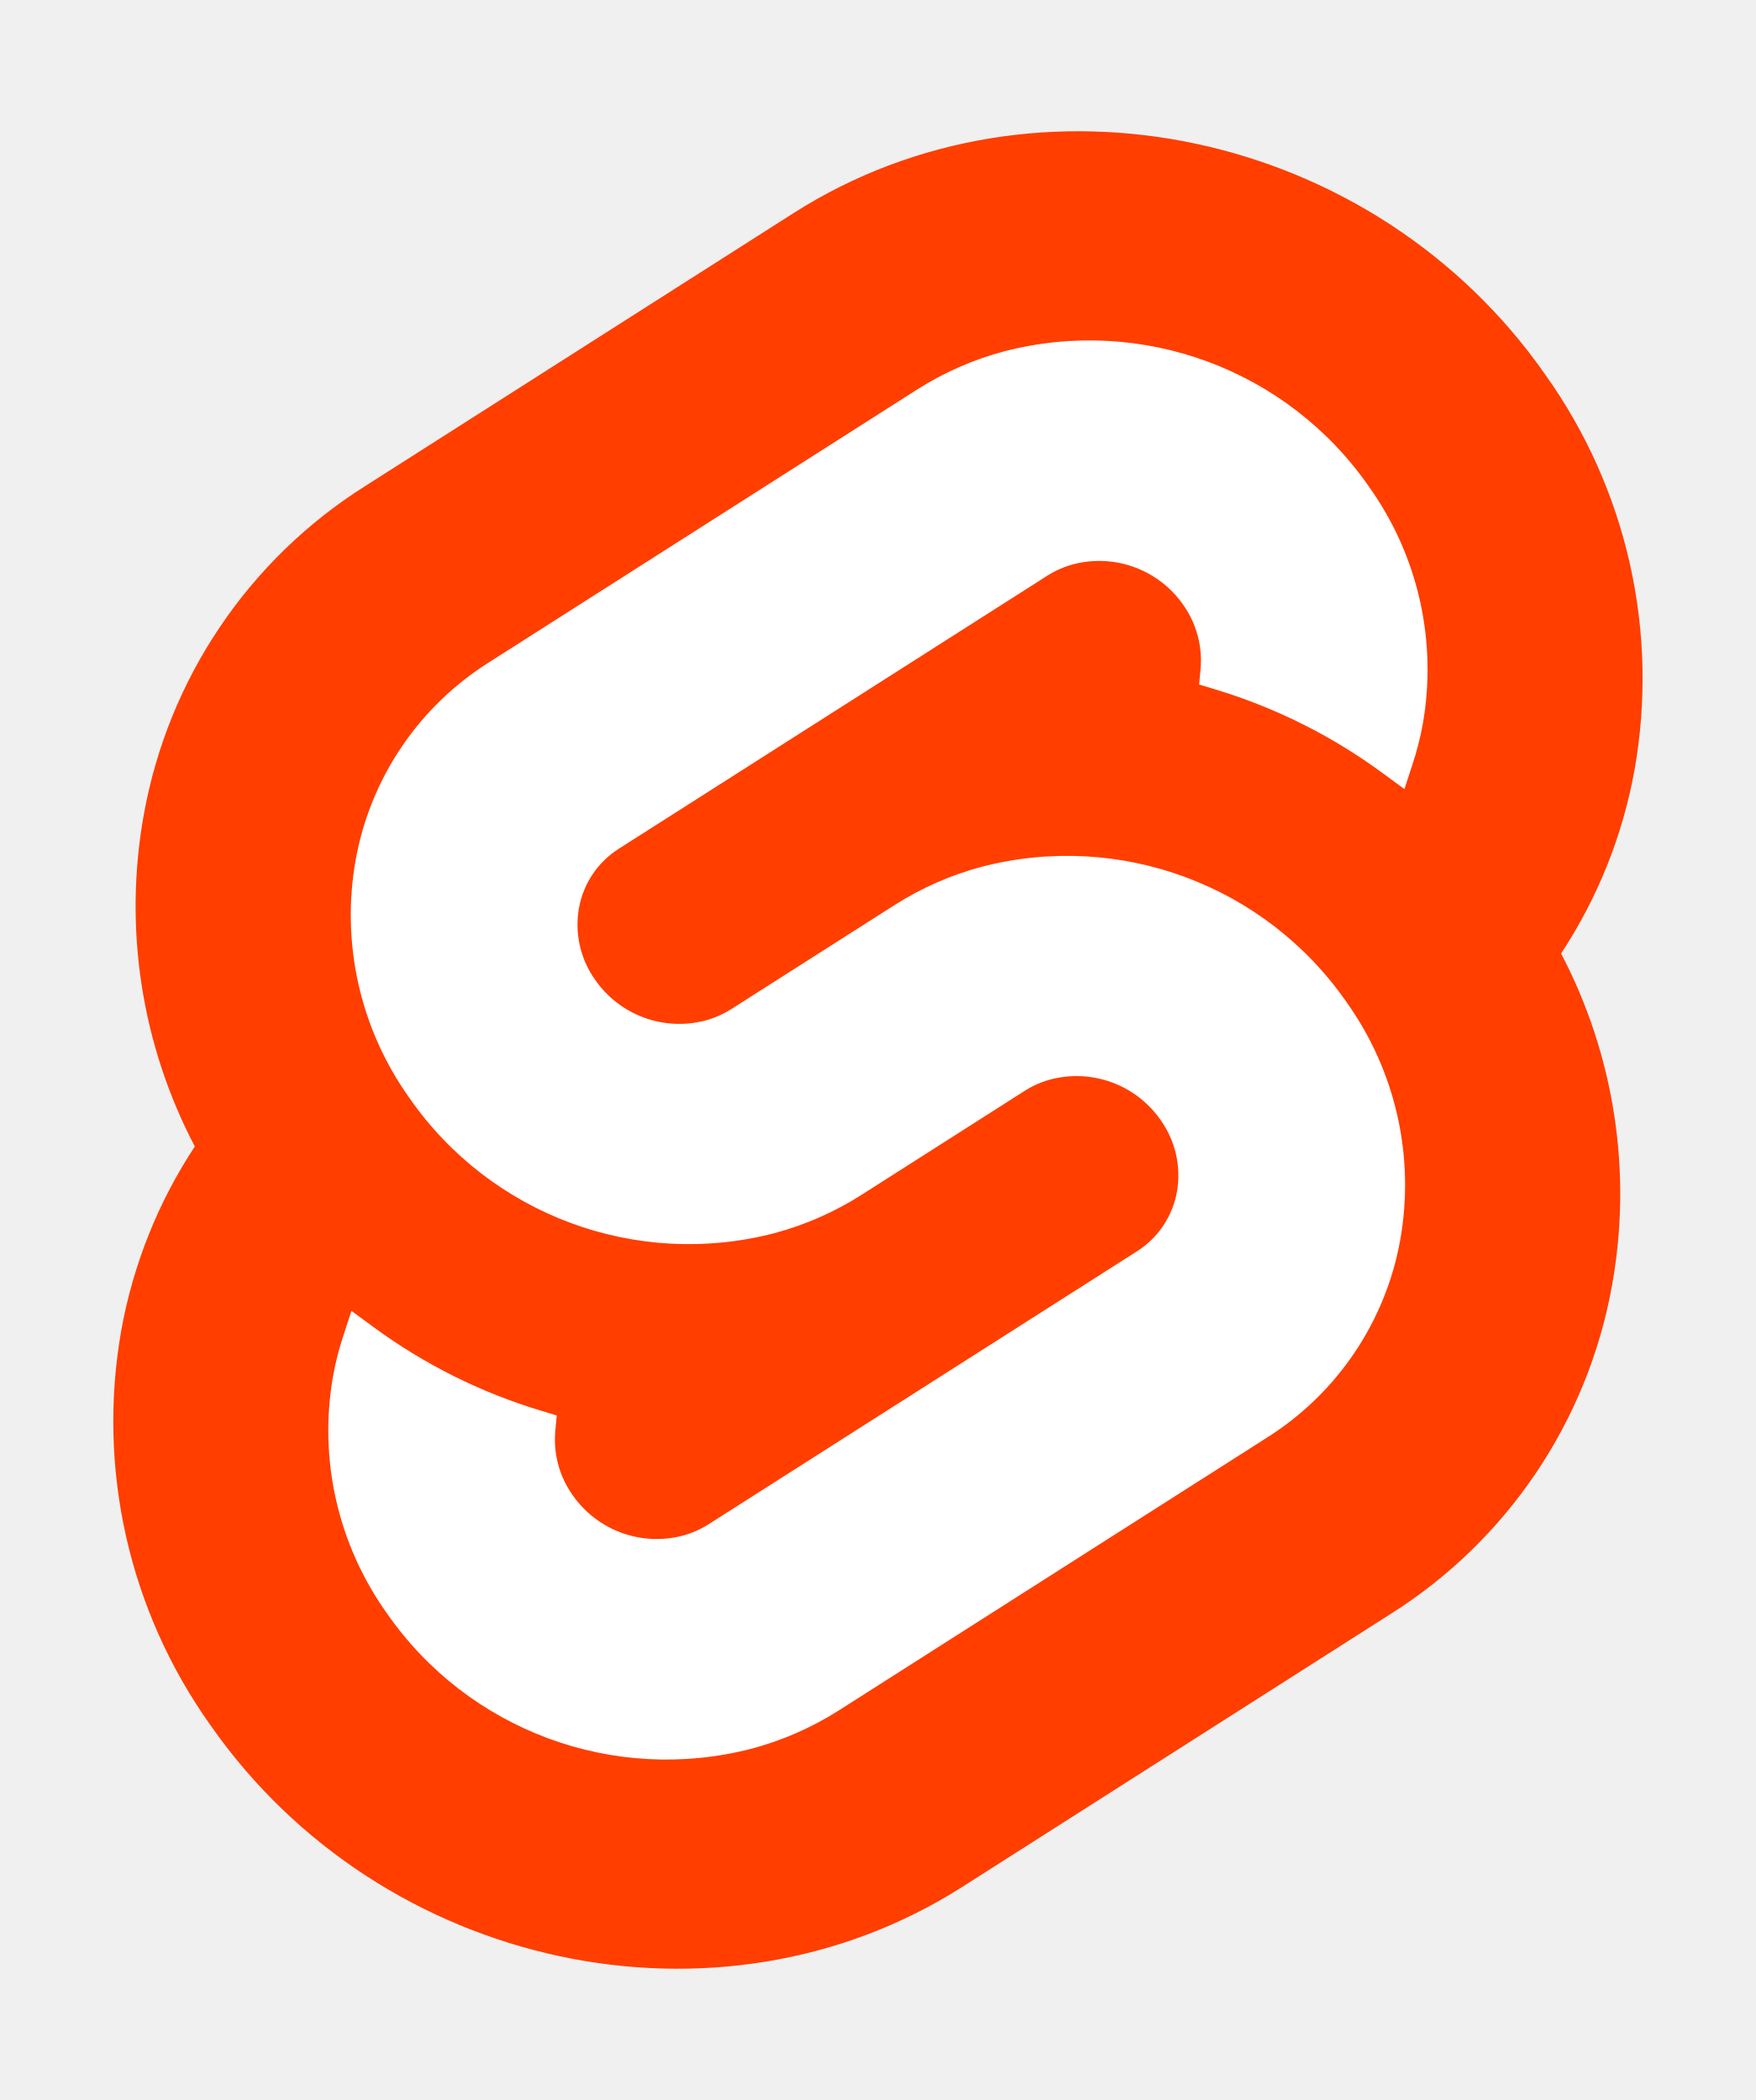
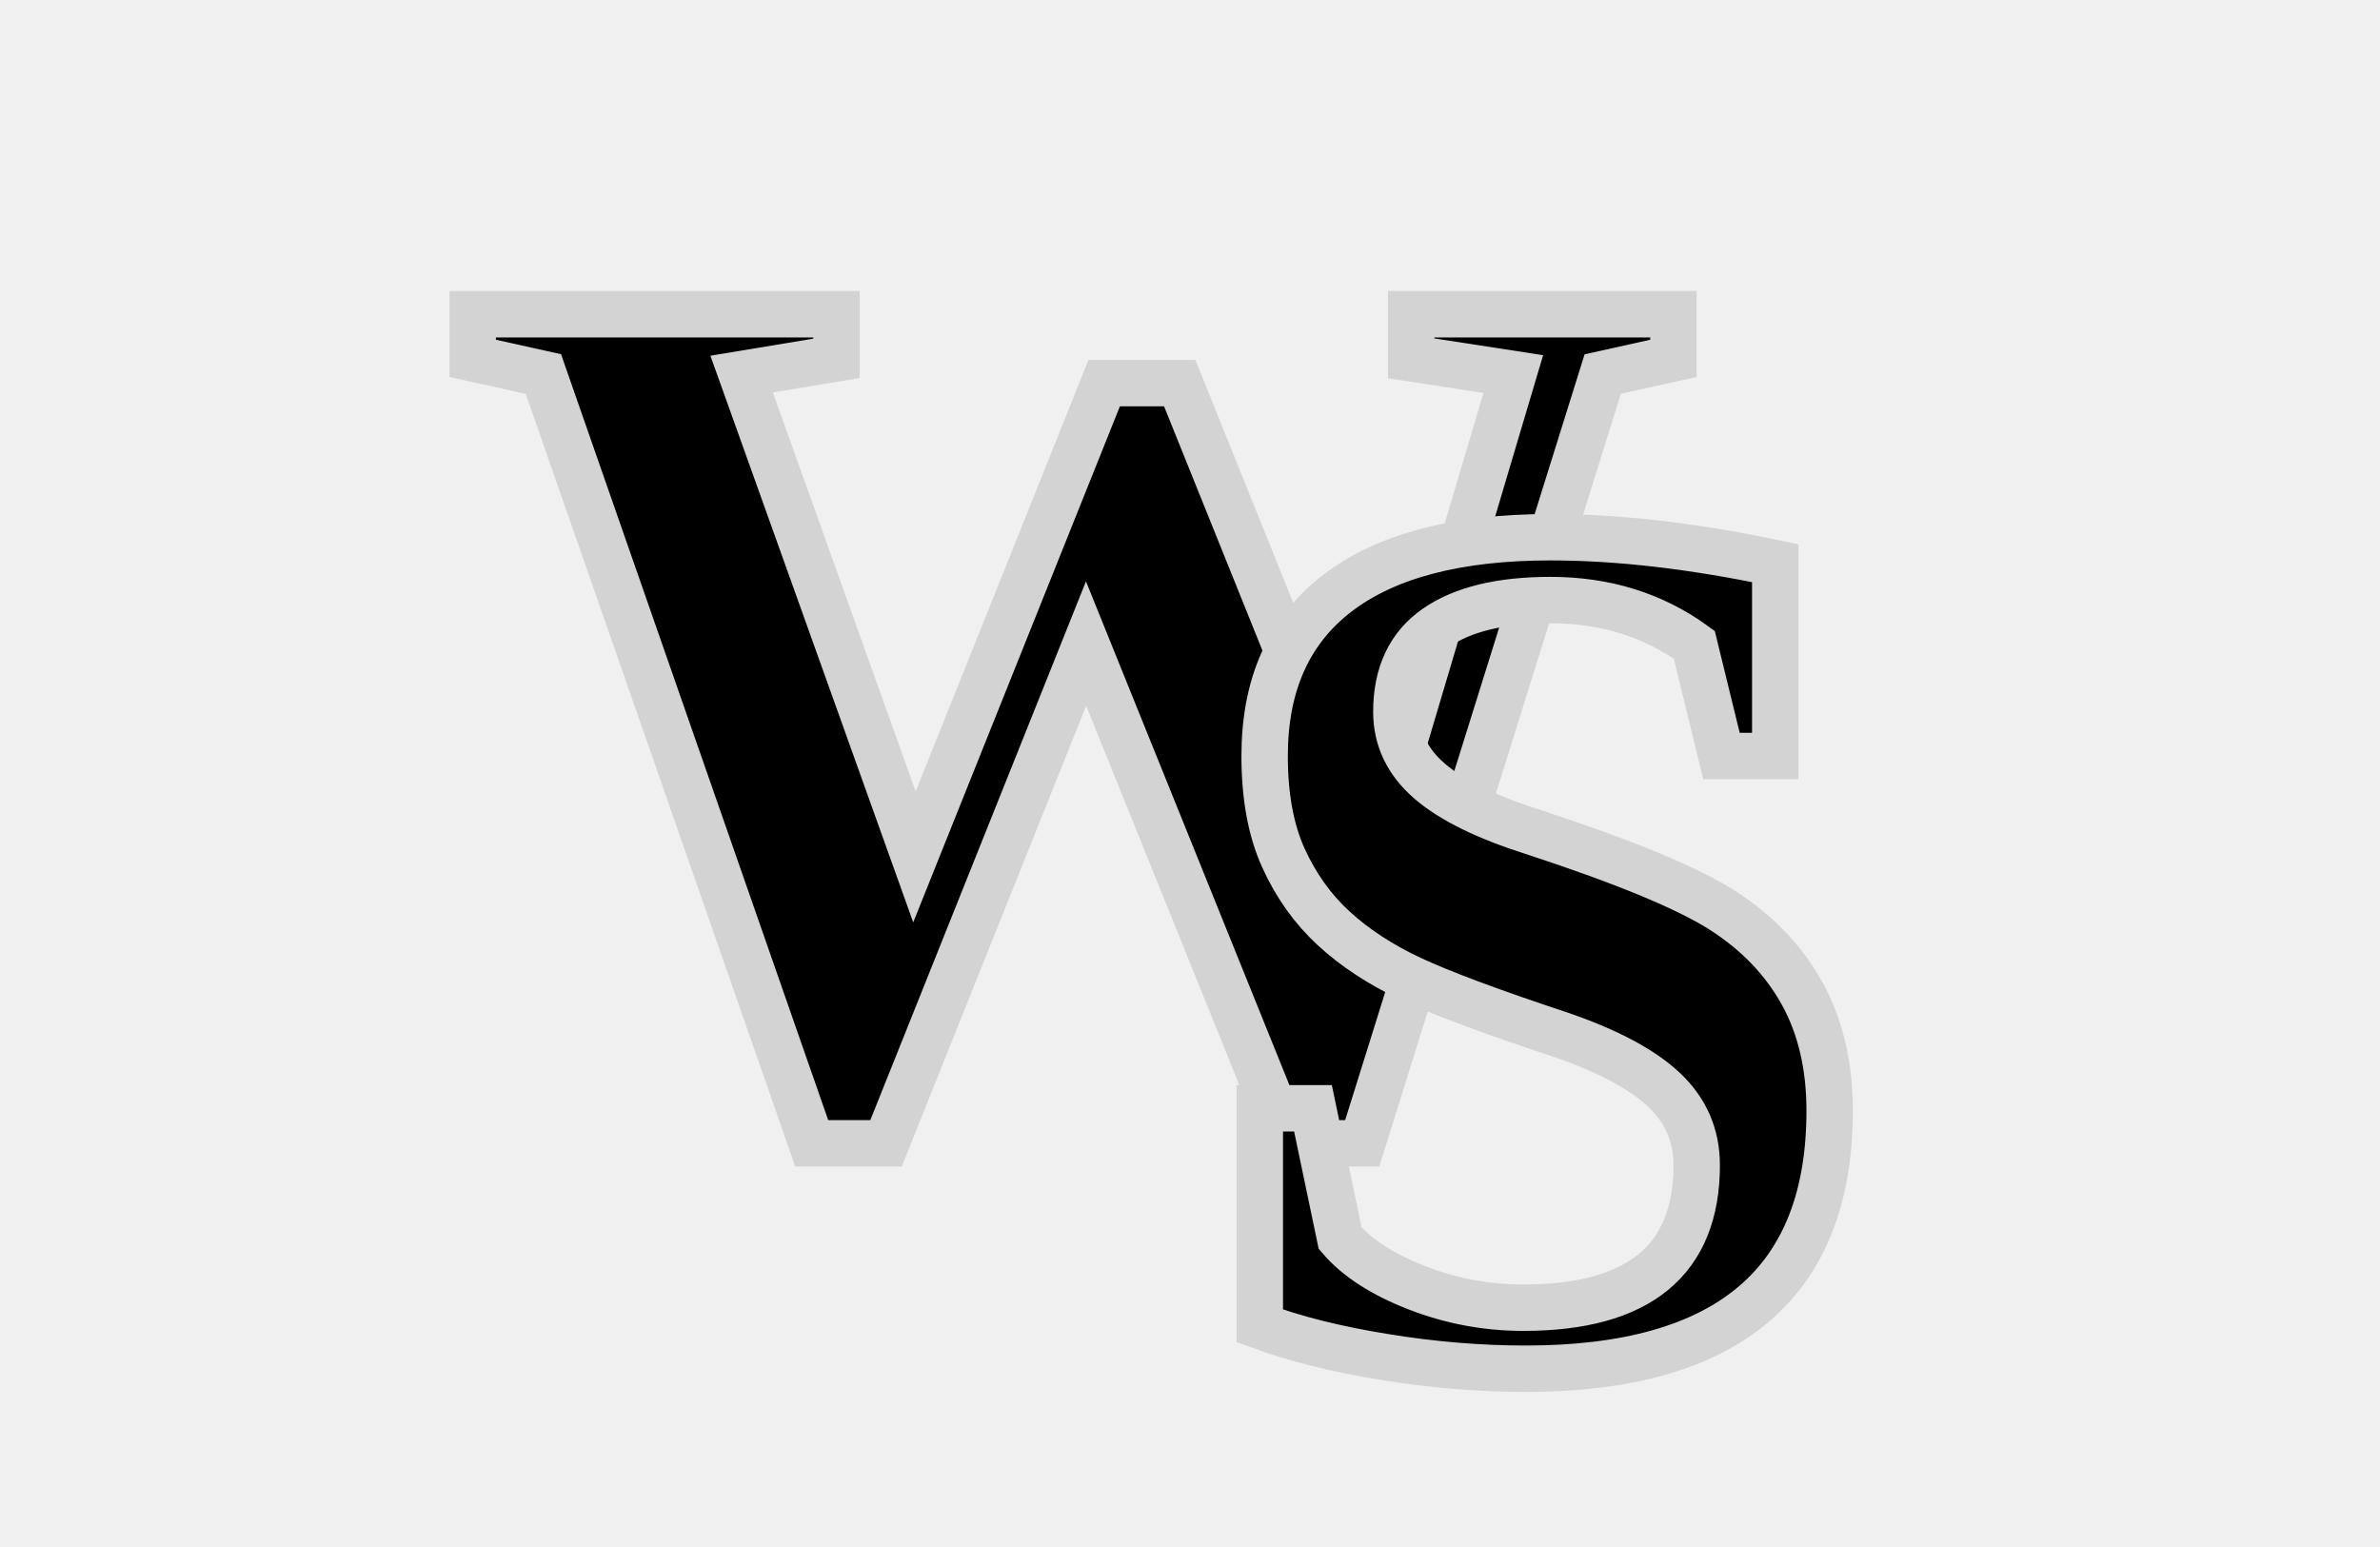
- <svg xmlns="http://www.w3.org/2000/svg" width="107" height="128" viewBox="0 0 107 128">
-   <path d="M94.157 22.819c-10.4-14.885-30.94-19.297-45.792-9.835L22.282 29.608A29.92 29.92 0 0 0 8.764 49.65a31.5 31.5 0 0 0 3.108 20.231 30 30 0 0 0-4.477 11.183 31.9 31.9 0 0 0 5.448 24.116c10.402 14.887 30.942 19.297 45.791 9.835l26.083-16.624A29.92 29.92 0 0 0 98.235 78.35a31.53 31.53 0 0 0-3.105-20.232 30 30 0 0 0 4.474-11.182 31.88 31.88 0 0 0-5.447-24.116" style="fill:#ff3e00" />
-   <path d="M45.817 106.582a20.72 20.72 0 0 1-22.237-8.243 19.17 19.17 0 0 1-3.277-14.503 18 18 0 0 1 .624-2.435l.49-1.498 1.337.981a33.6 33.6 0 0 0 10.203 5.098l.97.294-.09.968a5.85 5.85 0 0 0 1.052 3.878 6.24 6.24 0 0 0 6.695 2.485 5.8 5.8 0 0 0 1.603-.704L69.27 76.28a5.43 5.43 0 0 0 2.45-3.631 5.8 5.8 0 0 0-.987-4.371 6.24 6.24 0 0 0-6.698-2.487 5.7 5.7 0 0 0-1.6.704l-9.953 6.345a19 19 0 0 1-5.296 2.326 20.72 20.72 0 0 1-22.237-8.243 19.17 19.17 0 0 1-3.277-14.502 17.99 17.99 0 0 1 8.13-12.052l26.081-16.623a19 19 0 0 1 5.3-2.329 20.72 20.72 0 0 1 22.237 8.243 19.17 19.17 0 0 1 3.277 14.503 18 18 0 0 1-.624 2.435l-.49 1.498-1.337-.98a33.6 33.6 0 0 0-10.203-5.1l-.97-.294.09-.968a5.86 5.86 0 0 0-1.052-3.878 6.24 6.24 0 0 0-6.696-2.485 5.8 5.8 0 0 0-1.602.704L37.73 51.72a5.42 5.42 0 0 0-2.449 3.63 5.79 5.79 0 0 0 .986 4.372 6.24 6.24 0 0 0 6.698 2.486 5.8 5.8 0 0 0 1.602-.704l9.952-6.342a19 19 0 0 1 5.295-2.328 20.72 20.72 0 0 1 22.237 8.242 19.17 19.17 0 0 1 3.277 14.503 18 18 0 0 1-8.13 12.053l-26.081 16.622a19 19 0 0 1-5.3 2.328" style="fill:#fff" />
+ <svg xmlns="http://www.w3.org/2000/svg" viewBox="0 0 300 200" width="400" height="260">
+   <g transform="translate(165 100) translate(-30 0)">
+     <text x="0" y="0" font-family="Times New Roman, serif" font-size="160" font-weight="800" fill="black" stroke="#d3d3d3" stroke-width="6" text-anchor="middle" dominant-baseline="middle">
+       W
+     </text>
+     <text x="60" y="30" font-family="Times New Roman, serif" font-size="160" font-weight="750" fill="black" stroke="#d3d3d3" stroke-width="6" text-anchor="middle" dominant-baseline="middle">
+       S
+     </text>
+   </g>
</svg>
